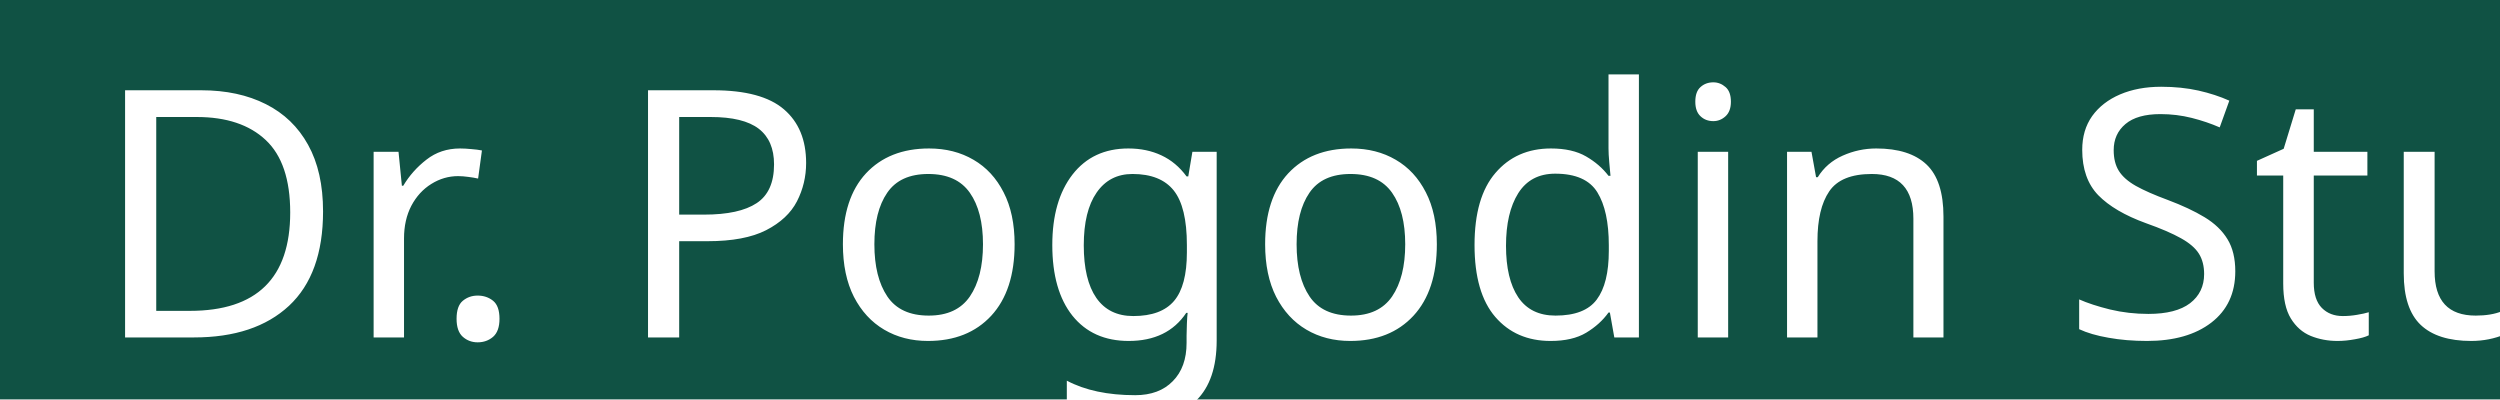
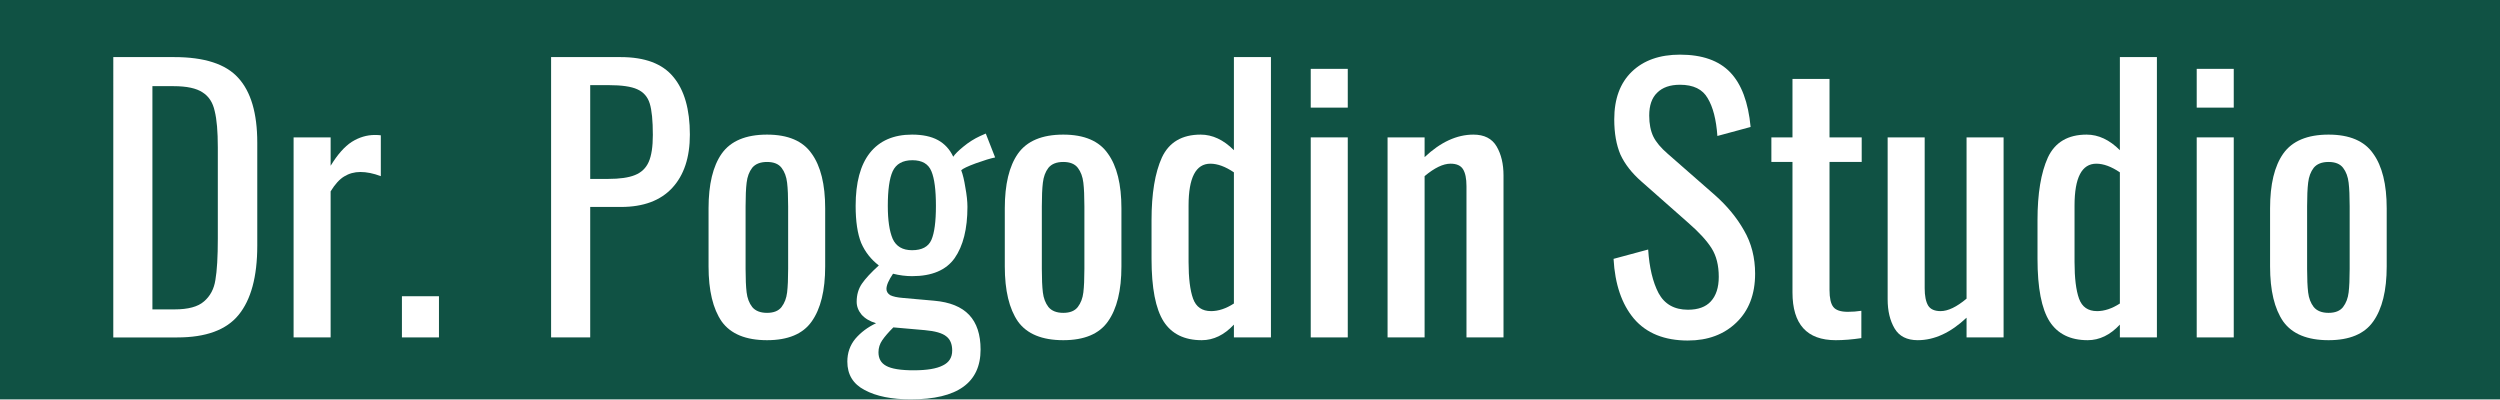
<svg xmlns="http://www.w3.org/2000/svg" width="205.377mm" height="32.808mm" viewBox="0 0 205.377 32.808" version="1.1" id="svg8">
  <defs id="defs2" />
  <g id="layer1" transform="translate(-90.58166,-87.62626)">
    <g id="g14554" transform="matrix(0.8031675,0,0,0.8031675,17.82941,17.24769)" style="stroke-width:1.245">
-       <rect style="font-style:normal;font-variant:normal;font-weight:normal;font-stretch:normal;font-size:99.751px;line-height:120%;font-family:Oswald;-inkscape-font-specification:Oswald;letter-spacing:0px;word-spacing:0px;fill:#105244;fill-opacity:1;stroke:none;stroke-width:0.659;stroke-linecap:round;stroke-linejoin:miter;stroke-miterlimit:4;stroke-dasharray:none;stroke-opacity:1" id="rect1266" width="255.709" height="40.849" x="90.582" y="87.626" />
-       <text xml:space="preserve" style="font-style:normal;font-variant:normal;font-weight:normal;font-stretch:normal;font-size:35.399px;line-height:120%;font-family:Oswald;-inkscape-font-specification:Oswald;letter-spacing:0px;word-spacing:0px;fill:#ffffff;fill-opacity:1;stroke:none;stroke-width:0.329;stroke-linecap:butt;stroke-linejoin:miter;stroke-miterlimit:4;stroke-dasharray:none;stroke-opacity:1" x="99.939" y="122.139" id="text1135">
-         <tspan id="tspan1133" x="99.939" y="122.139" style="fill:#ffffff;fill-opacity:1;stroke:none;stroke-width:0.329;stroke-miterlimit:4;stroke-dasharray:none">Dr. Pogodin Studio</tspan>
-       </text>
+       <path style="color:#000000;-inkscape-font-specification:Oswald;fill:#105244;stroke-width:0.659;stroke-linecap:round;-inkscape-stroke:none" d="M 90.582,87.626 H 346.29 V 128.475 H 90.582 Z" id="rect1266" />
+       <g aria-label="Dr. Pogodin Studio" id="text1135" style="font-size:35.399px;font-family:Oswald;-inkscape-font-specification:Oswald;letter-spacing:0px;word-spacing:0px;fill:#ffffff;stroke-width:0.329">
+         <path style="color:#000000;-inkscape-font-specification:Oswald;-inkscape-stroke:none" d="m 102.17,93.466 h 6.23 q 4.637,0 6.549,2.124 1.947,2.124 1.947,6.62 v 10.549 q 0,4.743 -1.912,7.08 -1.876,2.301 -6.266,2.301 h -6.549 z m 6.266,25.806 q 2.089,0 3.009,-0.814 0.956,-0.814 1.168,-2.195 0.248,-1.416 0.248,-4.248 v -9.31 q 0,-2.443 -0.319,-3.717 -0.283,-1.31 -1.239,-1.912 -0.956,-0.637 -2.973,-0.637 h -2.159 V 119.271 Z" id="path952" />
+         <path style="color:#000000;-inkscape-font-specification:Oswald;-inkscape-stroke:none" d="m 120.612,101.678 h 3.788 v 2.903 q 1.062,-1.735 2.159,-2.442 1.133,-0.708 2.372,-0.708 0.319,0 0.602,0.035 v 4.177 q -1.133,-0.425 -2.089,-0.425 -0.92,0 -1.664,0.46 -0.708,0.425 -1.381,1.522 v 14.938 h -3.788 z" id="path954" />
+         <path style="color:#000000;-inkscape-font-specification:Oswald;-inkscape-stroke:none" d="m 131.692,117.926 h 3.788 v 4.212 h -3.788 z" id="path956" />
+         <path style="color:#000000;-inkscape-font-specification:Oswald;-inkscape-stroke:none" d="m 146.949,93.466 h 7.115 q 3.717,0 5.381,2.018 1.699,2.018 1.699,5.912 0,3.504 -1.805,5.451 -1.805,1.947 -5.239,1.947 h -3.15 v 13.345 h -4 z m 5.841,12.46 q 1.77,0 2.726,-0.389 0.991,-0.389 1.416,-1.345 0.425,-0.956 0.425,-2.761 0,-2.195 -0.319,-3.221 -0.319,-1.027 -1.274,-1.451 -0.92,-0.425 -2.938,-0.425 h -1.876 v 9.593 z" id="path958" />
+         <path style="color:#000000;-inkscape-font-specification:Oswald;-inkscape-stroke:none" d="m 169.037,122.422 q -3.257,0 -4.637,-1.912 -1.345,-1.947 -1.345,-5.628 v -5.947 q 0,-3.681 1.345,-5.593 1.381,-1.947 4.637,-1.947 3.221,0 4.566,1.947 1.381,1.912 1.381,5.593 v 5.947 q 0,3.681 -1.381,5.628 -1.345,1.912 -4.566,1.912 z m 0,-2.796 q 1.027,0 1.487,-0.602 0.46,-0.602 0.566,-1.487 0.106,-0.885 0.106,-2.407 v -6.407 q 0,-1.522 -0.106,-2.407 -0.106,-0.92 -0.566,-1.522 -0.46,-0.602 -1.487,-0.602 -1.027,0 -1.522,0.602 -0.46,0.602 -0.566,1.522 -0.106,0.885 -0.106,2.407 v 6.407 q 0,1.522 0.106,2.407 0.106,0.885 0.566,1.487 0.496,0.602 1.522,0.602 z" id="path960" />
+         <path style="color:#000000;-inkscape-font-specification:Oswald;-inkscape-stroke:none" d="m 183.763,128.475 q -2.973,0 -4.743,-0.956 -1.77,-0.92 -1.77,-2.903 0,-1.345 0.814,-2.336 0.85,-0.991 2.124,-1.593 -0.956,-0.283 -1.487,-0.885 -0.496,-0.602 -0.496,-1.31 0,-1.062 0.531,-1.841 0.531,-0.779 1.735,-1.876 -1.204,-0.92 -1.805,-2.301 -0.566,-1.416 -0.566,-3.788 0,-3.575 1.451,-5.416 1.487,-1.876 4.319,-1.876 1.628,0 2.655,0.566 1.027,0.566 1.558,1.699 0.248,-0.389 1.027,-1.027 0.814,-0.673 1.735,-1.097 l 0.566,-0.248 0.956,2.443 q -0.708,0.142 -1.982,0.602 -1.239,0.46 -1.487,0.708 0.248,0.637 0.425,1.77 0.212,1.133 0.212,1.982 0,3.363 -1.31,5.239 -1.31,1.841 -4.354,1.841 -0.956,0 -1.947,-0.248 -0.673,0.991 -0.673,1.558 0,0.389 0.389,0.637 0.425,0.212 1.31,0.283 l 3.186,0.283 q 2.407,0.212 3.575,1.451 1.168,1.239 1.168,3.54 0,5.097 -7.115,5.097 z m 0.106,-15.257 q 1.522,0 1.982,-1.062 0.46,-1.062 0.46,-3.469 0,-2.442 -0.46,-3.54 -0.46,-1.133 -1.947,-1.133 -1.487,0 -2.018,1.133 -0.496,1.097 -0.496,3.54 0,2.195 0.496,3.363 0.531,1.168 1.982,1.168 z m 0.177,12.283 q 2.018,0 2.973,-0.496 0.956,-0.46 0.956,-1.522 0,-0.991 -0.602,-1.451 -0.602,-0.496 -2.195,-0.637 l -3.221,-0.283 q -0.743,0.743 -1.133,1.31 -0.389,0.566 -0.389,1.239 0,0.956 0.779,1.381 0.814,0.46 2.832,0.46 z" id="path962" />
+         <path style="color:#000000;-inkscape-font-specification:Oswald;-inkscape-stroke:none" d="m 199.338,122.422 q -3.257,0 -4.637,-1.912 -1.345,-1.947 -1.345,-5.628 v -5.947 q 0,-3.681 1.345,-5.593 1.381,-1.947 4.637,-1.947 3.221,0 4.566,1.947 1.381,1.912 1.381,5.593 v 5.947 q 0,3.681 -1.381,5.628 -1.345,1.912 -4.566,1.912 z m 0,-2.796 q 1.027,0 1.487,-0.602 0.46,-0.602 0.566,-1.487 0.106,-0.885 0.106,-2.407 v -6.407 q 0,-1.522 -0.106,-2.407 -0.106,-0.92 -0.566,-1.522 -0.46,-0.602 -1.487,-0.602 -1.027,0 -1.522,0.602 -0.46,0.602 -0.566,1.522 -0.106,0.885 -0.106,2.407 v 6.407 q 0,1.522 0.106,2.407 0.106,0.885 0.566,1.487 0.496,0.602 1.522,0.602 z" id="path964" />
+         <path style="color:#000000;-inkscape-font-specification:Oswald;-inkscape-stroke:none" d="m 213.498,122.422 q -2.655,0 -3.894,-1.912 -1.239,-1.947 -1.239,-6.407 v -3.965 q 0,-4.071 1.062,-6.407 1.097,-2.336 3.965,-2.336 1.805,0 3.398,1.593 v -9.522 h 3.788 v 28.673 h -3.788 v -1.31 q -1.487,1.593 -3.292,1.593 z m 0.956,-2.973 q 1.133,0 2.336,-0.779 v -13.416 q -1.31,-0.885 -2.407,-0.885 -2.23,0 -2.23,4.283 v 5.77 q 0,2.478 0.46,3.752 0.46,1.274 1.841,1.274 z" id="path966" />
+         <path style="color:#000000;-inkscape-font-specification:Oswald;-inkscape-stroke:none" d="m 224.648,94.669 h 3.788 v 3.965 h -3.788 z m 0,7.009 h 3.788 v 20.46 h -3.788 z" id="path968" />
+         <path style="color:#000000;-inkscape-font-specification:Oswald;-inkscape-stroke:none" d="m 232.507,101.678 h 3.788 v 2.018 q 2.443,-2.301 4.991,-2.301 1.664,0 2.372,1.204 0.708,1.204 0.708,2.973 v 16.567 H 240.578 V 106.669 q 0,-1.168 -0.354,-1.735 -0.354,-0.566 -1.274,-0.566 -1.133,0 -2.655,1.274 v 16.496 h -3.788 z" id="path970" />
+         <path style="color:#000000;-inkscape-font-specification:Oswald;-inkscape-stroke:none" d="m 263.233,122.457 q -3.611,0 -5.522,-2.23 -1.876,-2.23 -2.089,-6.124 l 3.54,-0.956 q 0.177,2.761 1.062,4.46 0.92,1.699 3.009,1.699 1.558,0 2.336,-0.85 0.814,-0.885 0.814,-2.513 0,-1.77 -0.743,-2.938 -0.743,-1.168 -2.372,-2.584 l -4.814,-4.248 q -1.451,-1.274 -2.124,-2.726 -0.637,-1.487 -0.637,-3.611 0,-3.15 1.805,-4.885 1.805,-1.735 4.92,-1.735 3.398,0 5.133,1.805 1.735,1.805 2.089,5.593 l -3.398,0.92 q -0.177,-2.513 -0.991,-3.858 -0.779,-1.381 -2.832,-1.381 -1.522,0 -2.336,0.814 -0.814,0.779 -0.814,2.336 0,1.274 0.425,2.159 0.425,0.85 1.451,1.735 l 4.85,4.248 q 1.876,1.664 2.973,3.611 1.133,1.947 1.133,4.425 0,3.15 -1.912,4.991 -1.912,1.841 -4.956,1.841 z" id="path972" />
+         <path style="color:#000000;-inkscape-font-specification:Oswald;-inkscape-stroke:none" d="m 278.348,122.422 q -4.425,0 -4.425,-4.885 V 104.192 h -2.159 v -2.513 h 2.159 v -5.982 h 3.788 v 5.982 h 3.292 v 2.513 h -3.292 v 13.097 q 0,1.239 0.389,1.735 0.389,0.496 1.487,0.496 0.708,0 1.381,-0.106 v 2.796 q -1.416,0.212 -2.619,0.212 z" id="path974" />
+         <path style="color:#000000;-inkscape-font-specification:Oswald;-inkscape-stroke:none" d="m 286.737,122.422 q -1.664,0 -2.372,-1.204 -0.708,-1.204 -0.708,-2.973 V 101.678 h 3.788 v 15.434 q 0,1.168 0.354,1.77 0.354,0.566 1.274,0.566 1.133,0 2.655,-1.274 V 101.678 h 3.788 v 20.46 h -3.788 v -2.018 q -2.442,2.301 -4.991,2.301 z" id="path976" />
+         <path style="color:#000000;-inkscape-font-specification:Oswald;-inkscape-stroke:none" d="m 304.118,122.422 q -2.655,0 -3.894,-1.912 -1.239,-1.947 -1.239,-6.407 v -3.965 q 0,-4.071 1.062,-6.407 1.097,-2.336 3.965,-2.336 1.805,0 3.398,1.593 v -9.522 h 3.788 v 28.673 h -3.788 v -1.31 q -1.487,1.593 -3.292,1.593 z m 0.956,-2.973 q 1.133,0 2.336,-0.779 v -13.416 q -1.31,-0.885 -2.407,-0.885 -2.23,0 -2.23,4.283 v 5.77 q 0,2.478 0.46,3.752 0.46,1.274 1.841,1.274 z" id="path978" />
+         <path style="color:#000000;-inkscape-font-specification:Oswald;-inkscape-stroke:none" d="m 315.269,94.669 h 3.788 v 3.965 h -3.788 z m 0,7.009 h 3.788 v 20.46 h -3.788 z" id="path980" />
+         <path style="color:#000000;-inkscape-font-specification:Oswald;-inkscape-stroke:none" d="m 328.755,122.422 q -3.257,0 -4.637,-1.912 -1.345,-1.947 -1.345,-5.628 v -5.947 q 0,-3.681 1.345,-5.593 1.381,-1.947 4.637,-1.947 3.221,0 4.566,1.947 1.381,1.912 1.381,5.593 v 5.947 q 0,3.681 -1.381,5.628 -1.345,1.912 -4.566,1.912 z m 0,-2.796 q 1.027,0 1.487,-0.602 0.46,-0.602 0.566,-1.487 0.106,-0.885 0.106,-2.407 v -6.407 q 0,-1.522 -0.106,-2.407 -0.106,-0.92 -0.566,-1.522 -0.46,-0.602 -1.487,-0.602 -1.027,0 -1.522,0.602 -0.46,0.602 -0.566,1.522 -0.106,0.885 -0.106,2.407 v 6.407 q 0,1.522 0.106,2.407 0.106,0.885 0.566,1.487 0.496,0.602 1.522,0.602 z" id="path982" />
+       </g>
    </g>
  </g>
</svg>
